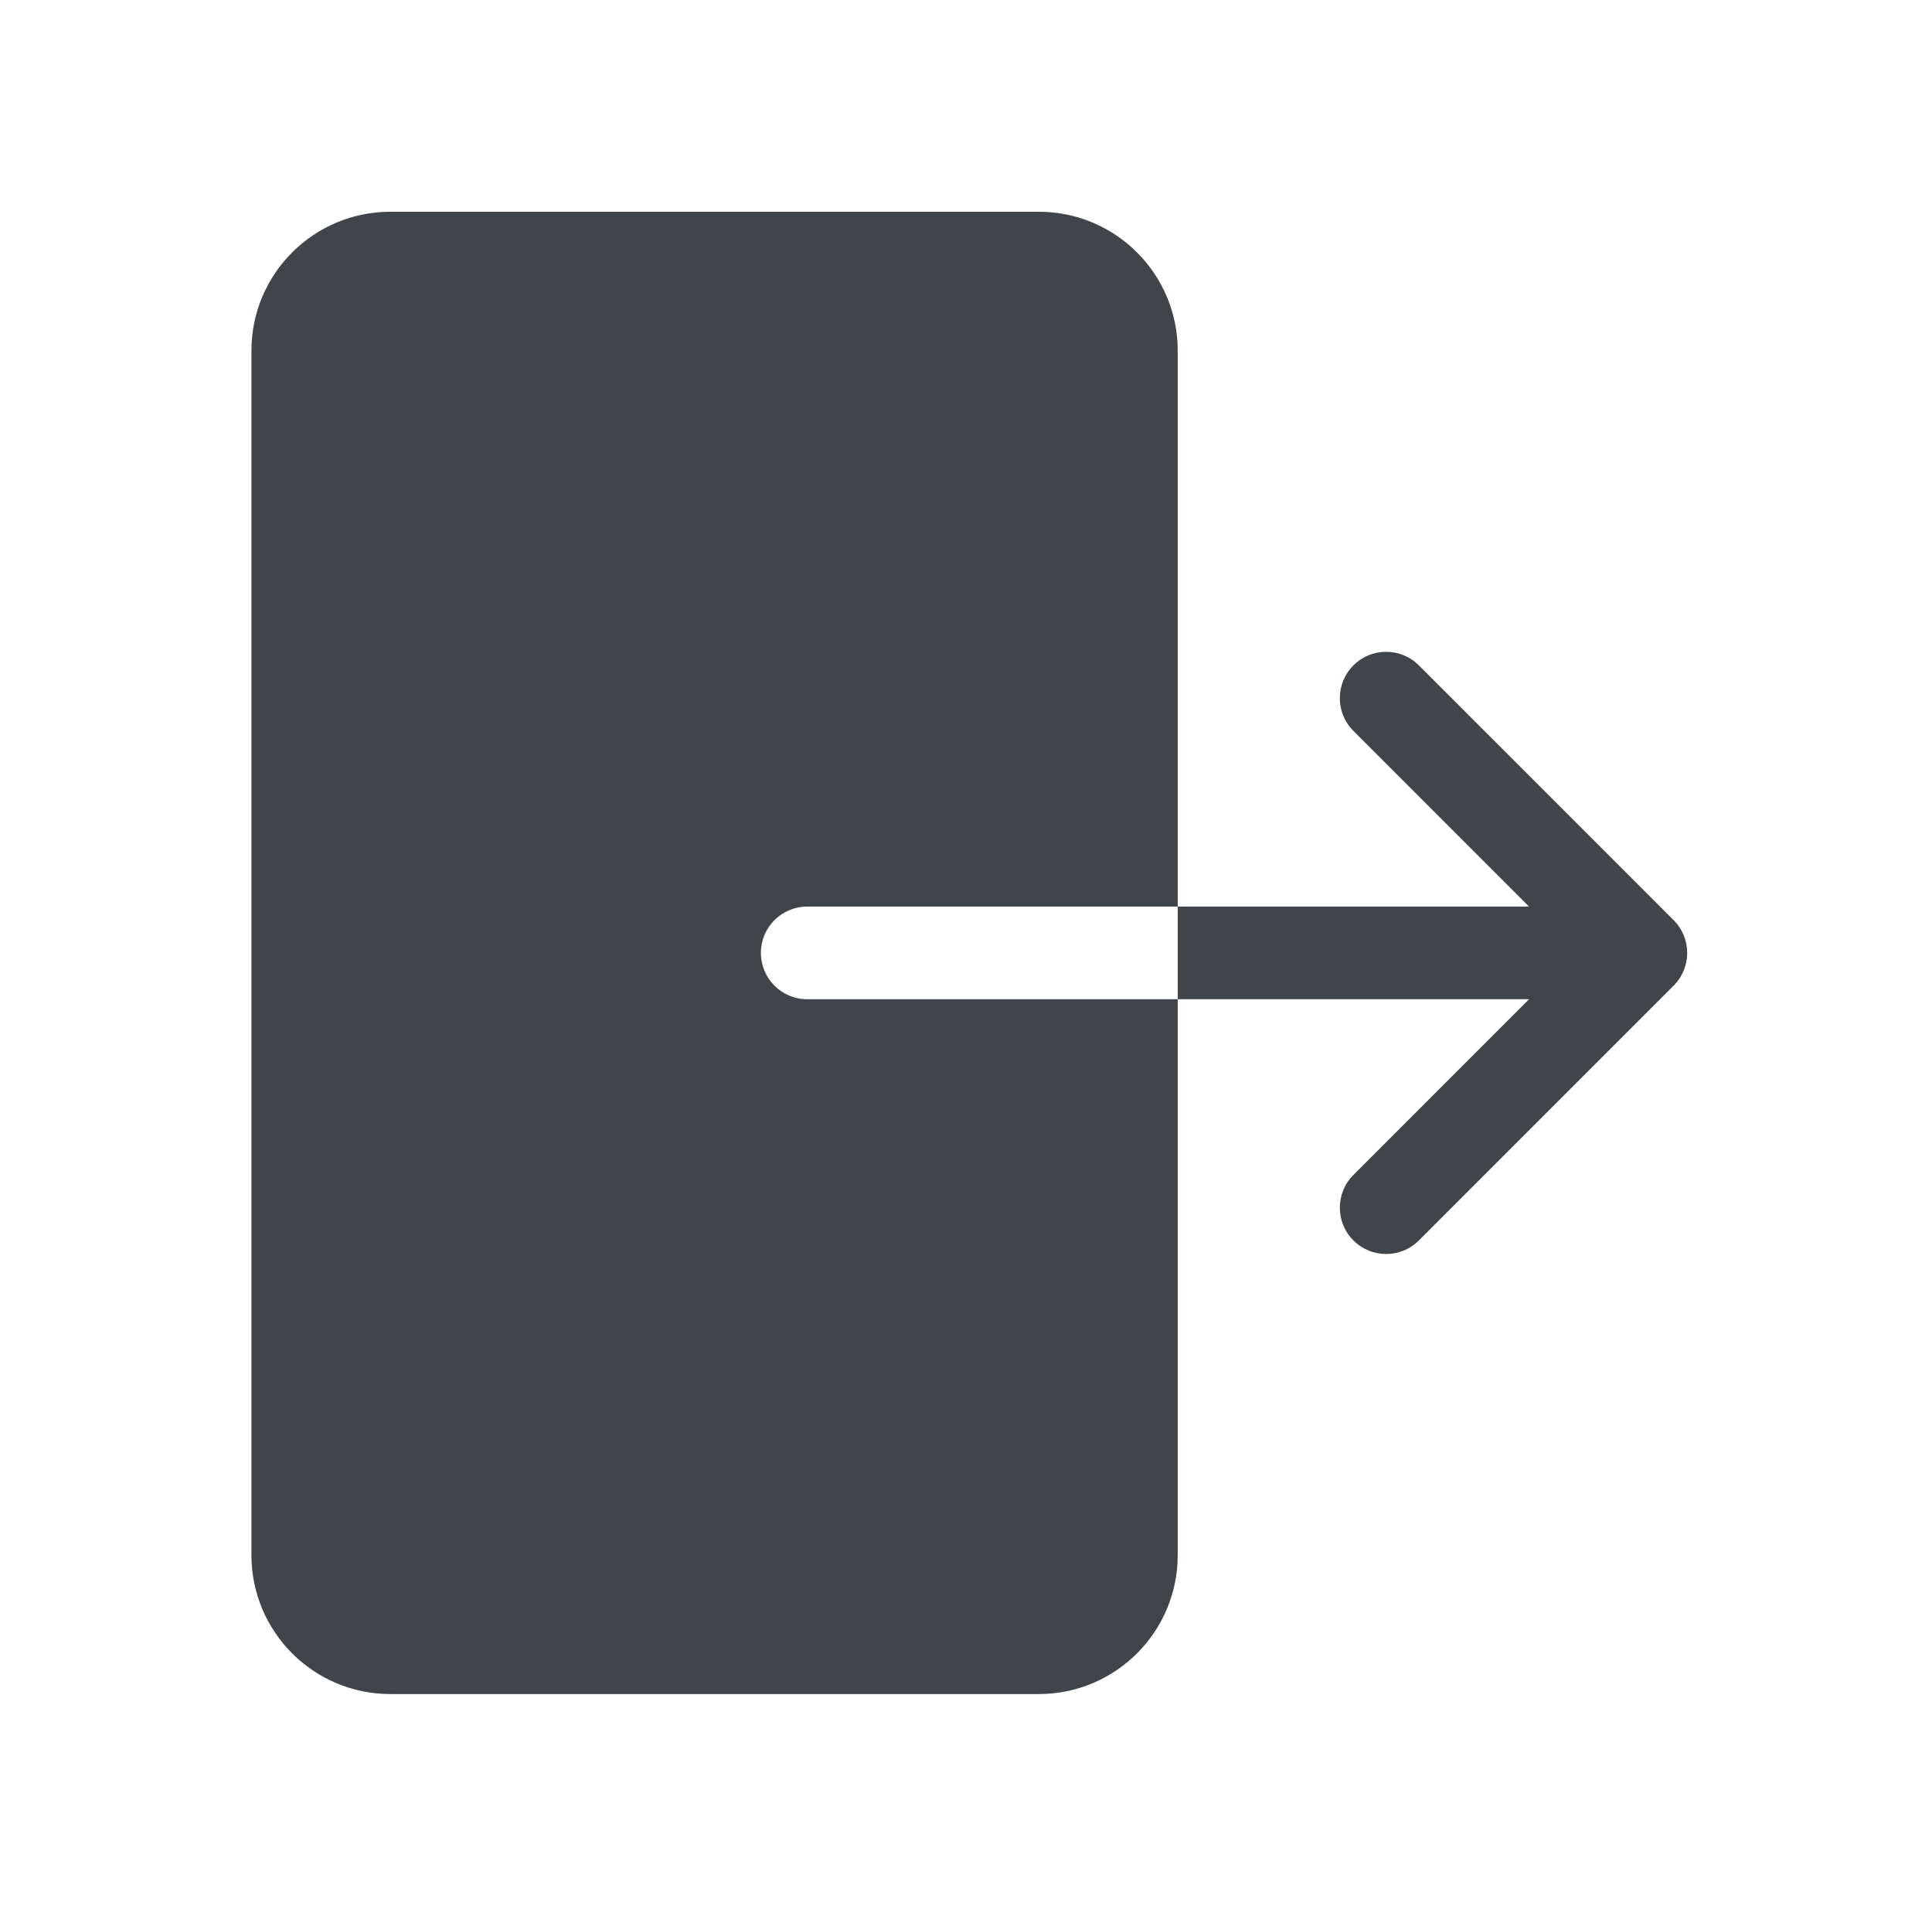
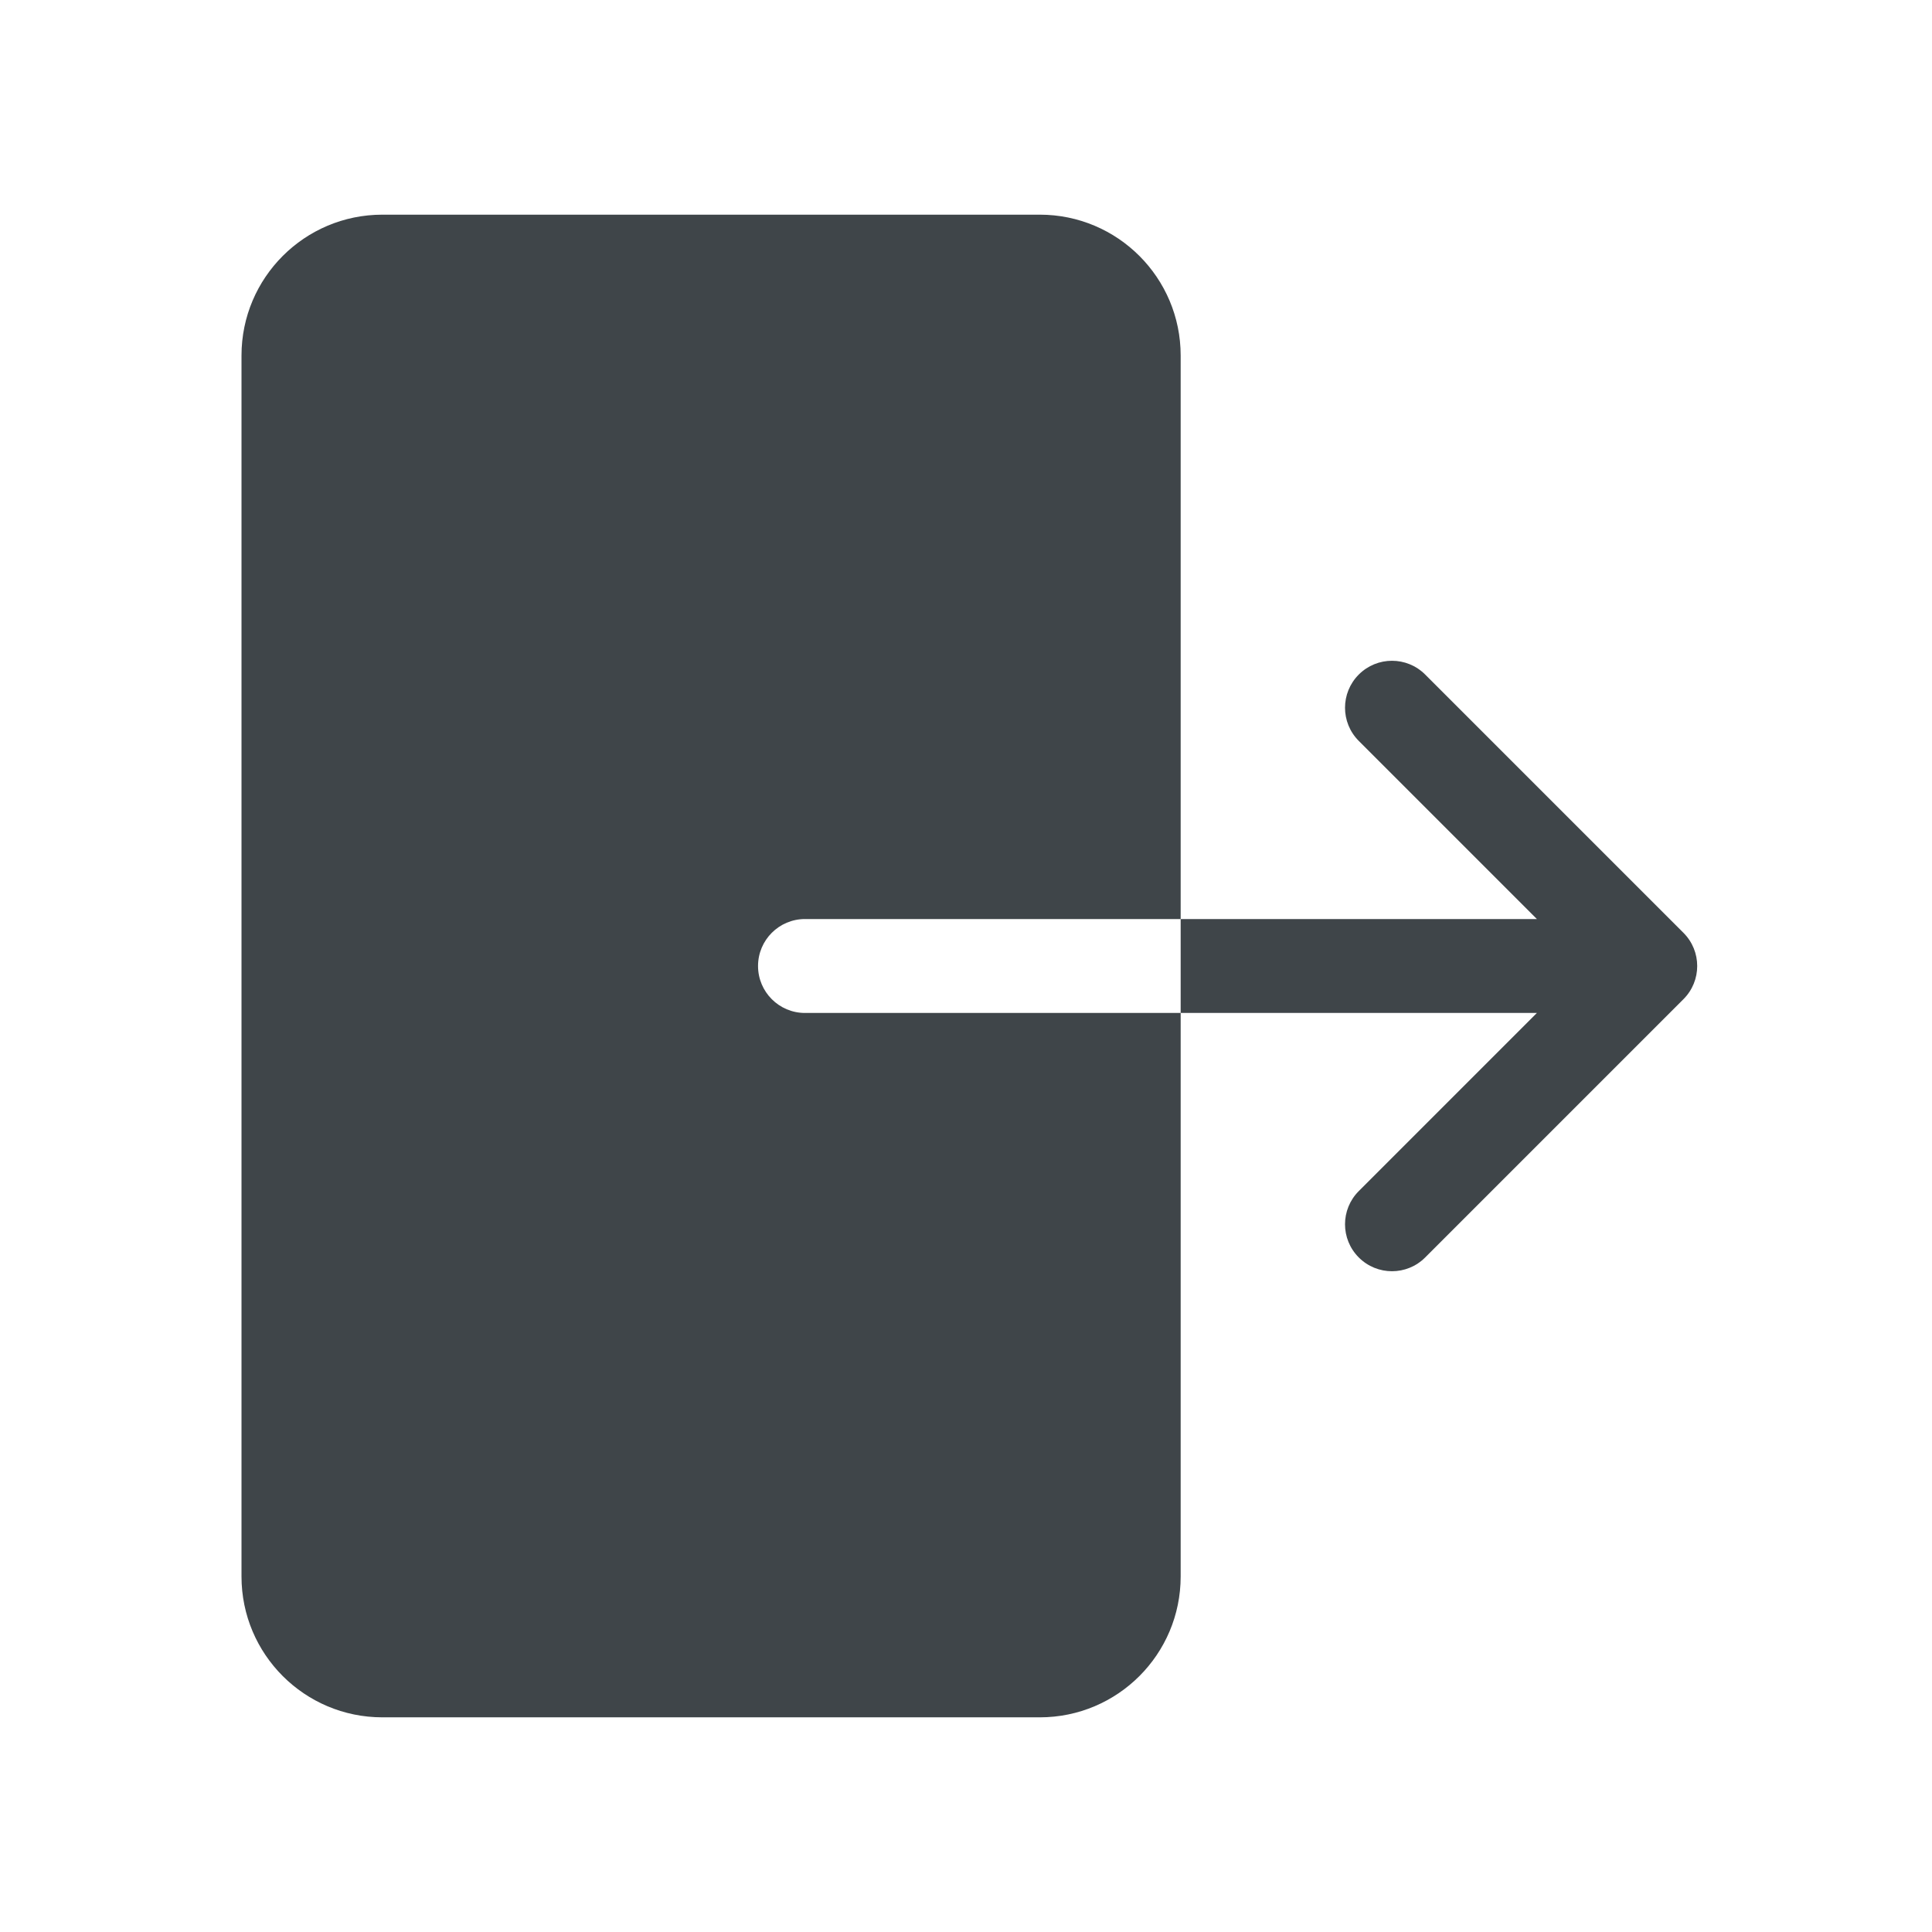
- <svg xmlns="http://www.w3.org/2000/svg" width="73" height="72" viewBox="0 0 73 72" fill="none">
-   <path fill-rule="evenodd" clip-rule="evenodd" d="M9.5 13.25C9.5 10.351 11.851 8 14.75 8H39.25C42.15 8 44.5 10.351 44.5 13.25V34.25H30.5C29.534 34.25 28.75 35.033 28.75 36C28.75 36.967 29.534 37.75 30.5 37.75H44.5V58.75C44.5 61.65 42.15 64 39.25 64H14.75C11.851 64 9.5 61.65 9.5 58.75V13.25ZM44.5 37.75H57.775L51.138 44.388C50.454 45.071 50.454 46.179 51.138 46.862C51.821 47.546 52.929 47.546 53.612 46.862L63.237 37.237C63.921 36.554 63.921 35.446 63.237 34.763L53.612 25.138C52.929 24.454 51.821 24.454 51.138 25.138C50.454 25.821 50.454 26.929 51.138 27.612L57.775 34.25H44.5V37.75Z" fill="#3F4549" />
+ <svg xmlns="http://www.w3.org/2000/svg" width="72" height="72" viewBox="0 0 72 72" fill="none">
+   <path fill-rule="evenodd" clip-rule="evenodd" d="M9 13.25C9 10.351 11.351 8 14.25 8H38.75C41.65 8 44 10.351 44 13.25V34.25H30C29.034 34.25 28.25 35.033 28.25 36C28.25 36.967 29.034 37.75 30 37.75H44V58.75C44 61.65 41.65 64 38.75 64H14.25C11.351 64 9 61.65 9 58.75V13.25ZM44 37.75H57.275L50.638 44.388C49.954 45.071 49.954 46.179 50.638 46.862C51.321 47.546 52.429 47.546 53.112 46.862L62.737 37.237C63.421 36.554 63.421 35.446 62.737 34.763L53.112 25.138C52.429 24.454 51.321 24.454 50.638 25.138C49.954 25.821 49.954 26.929 50.638 27.612L57.275 34.25H44V37.75Z" fill="#3F4549" />
</svg>
